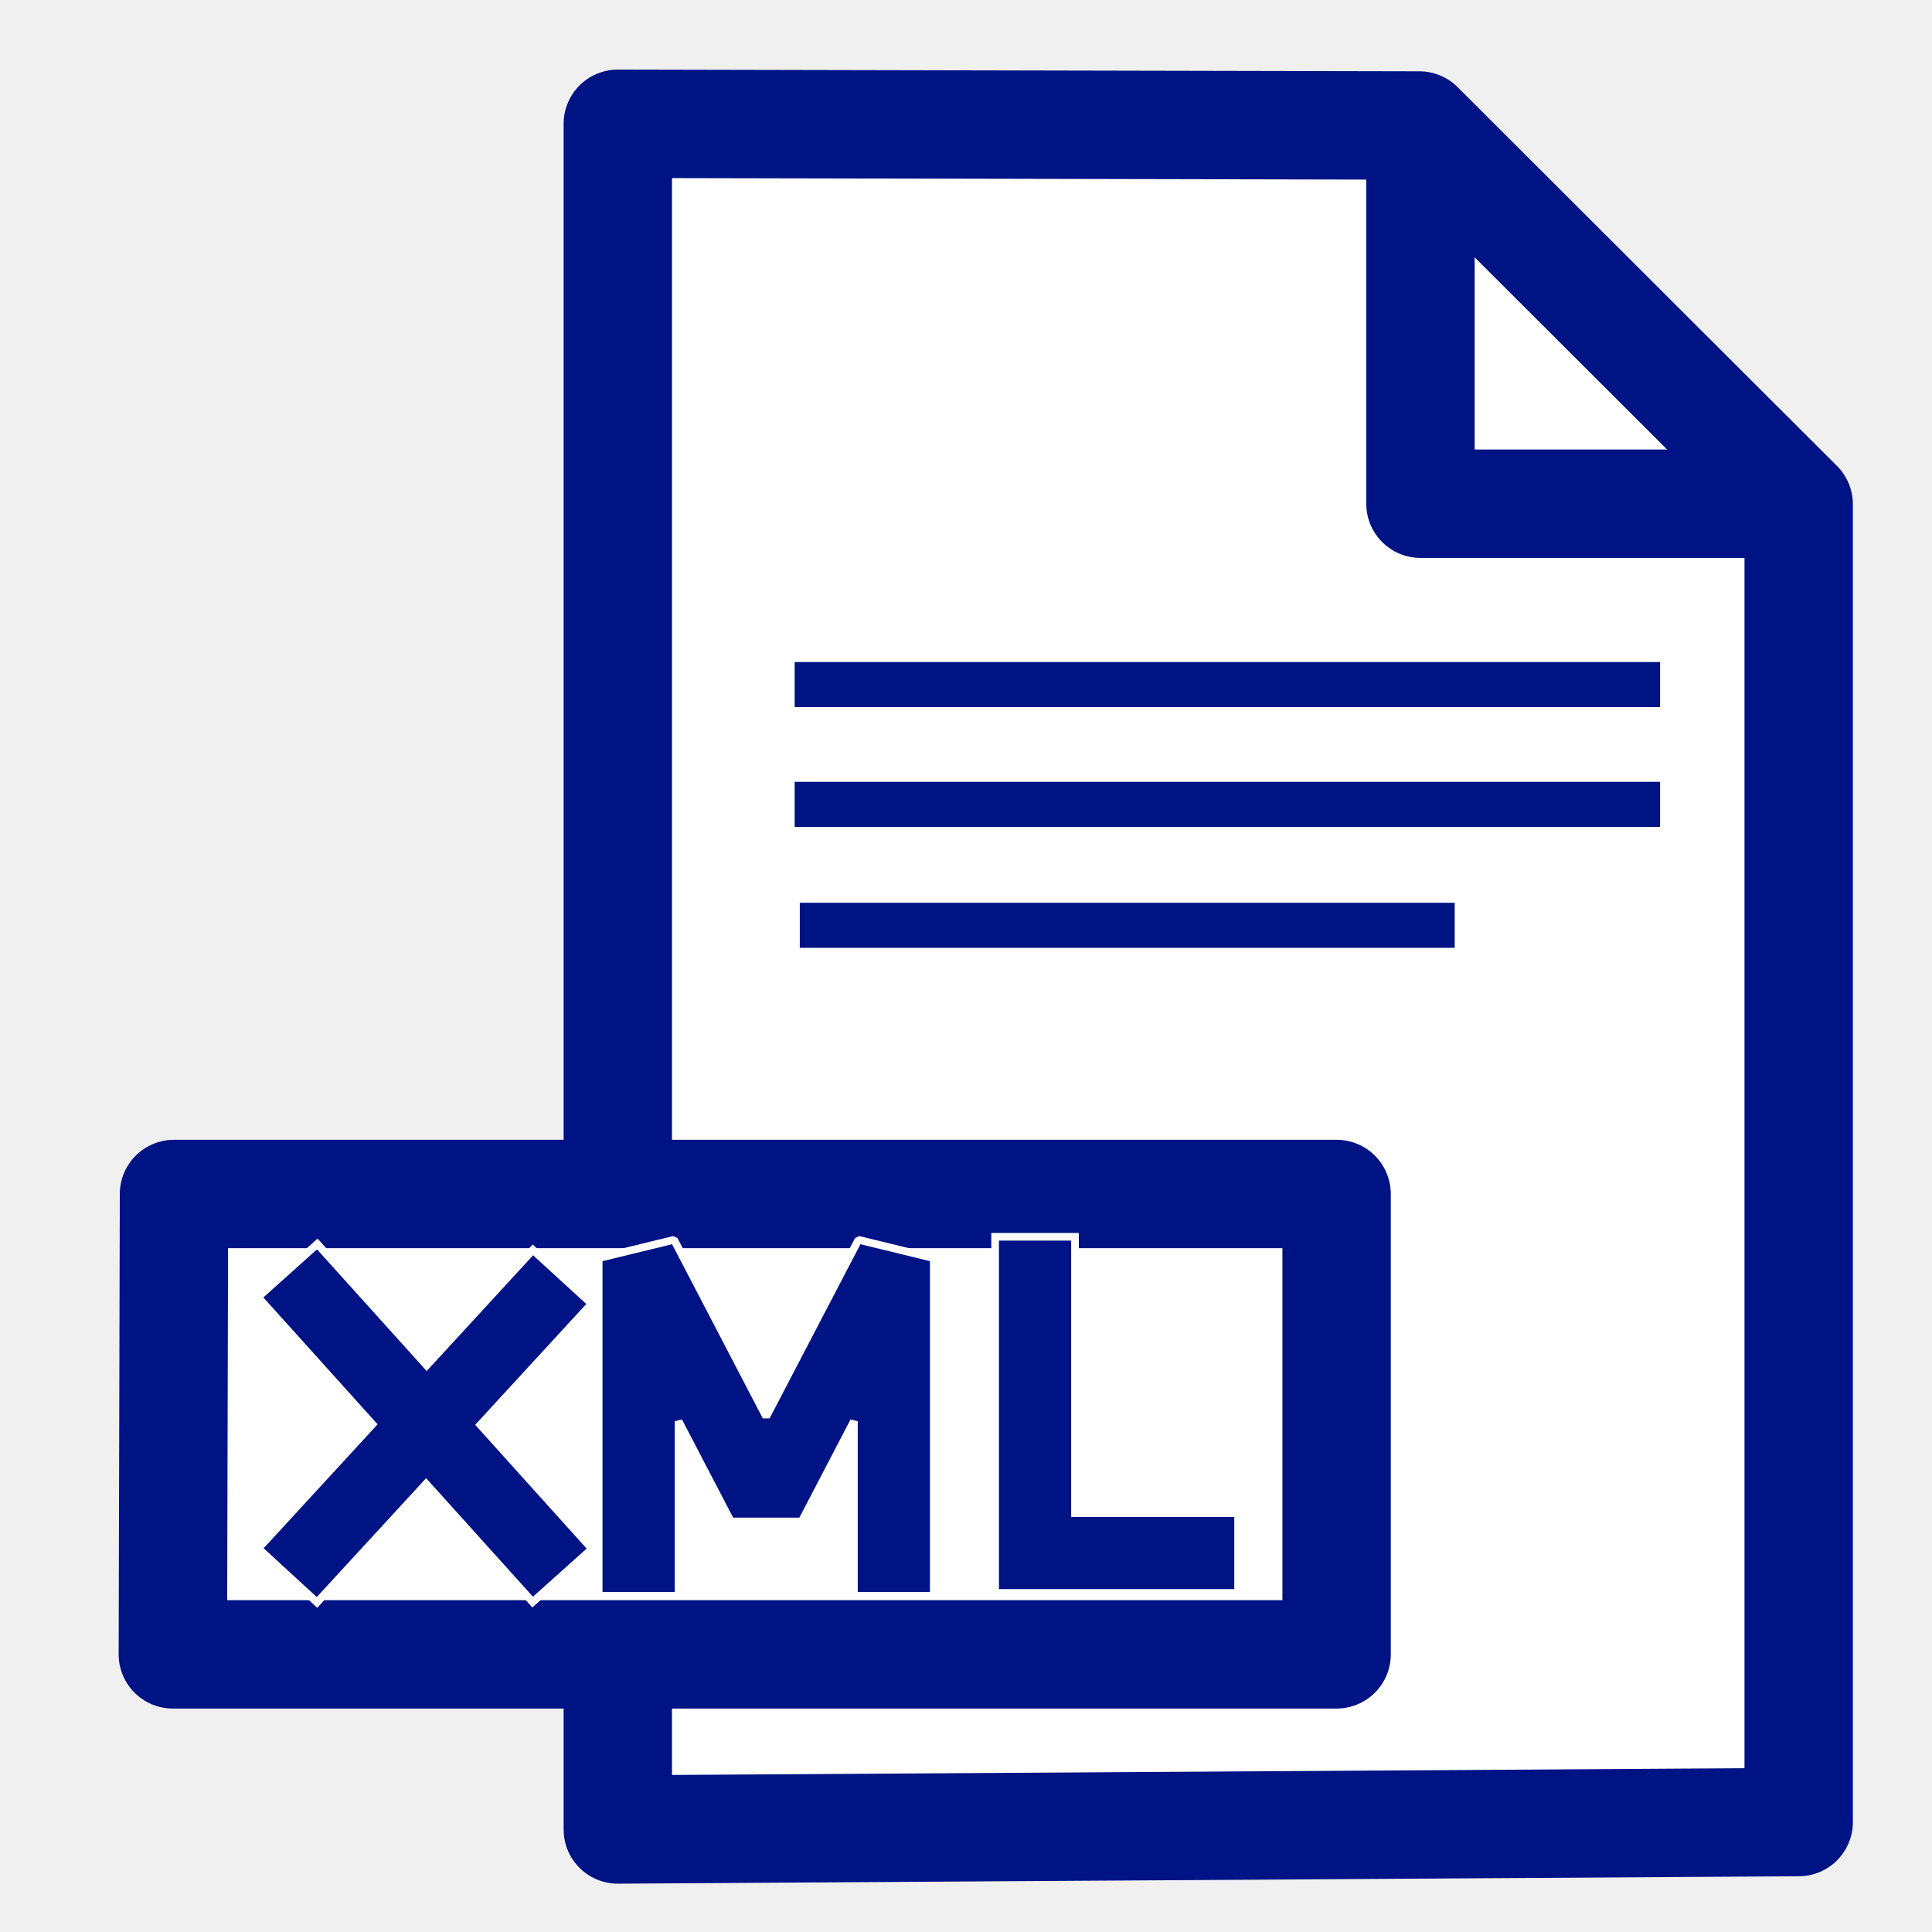
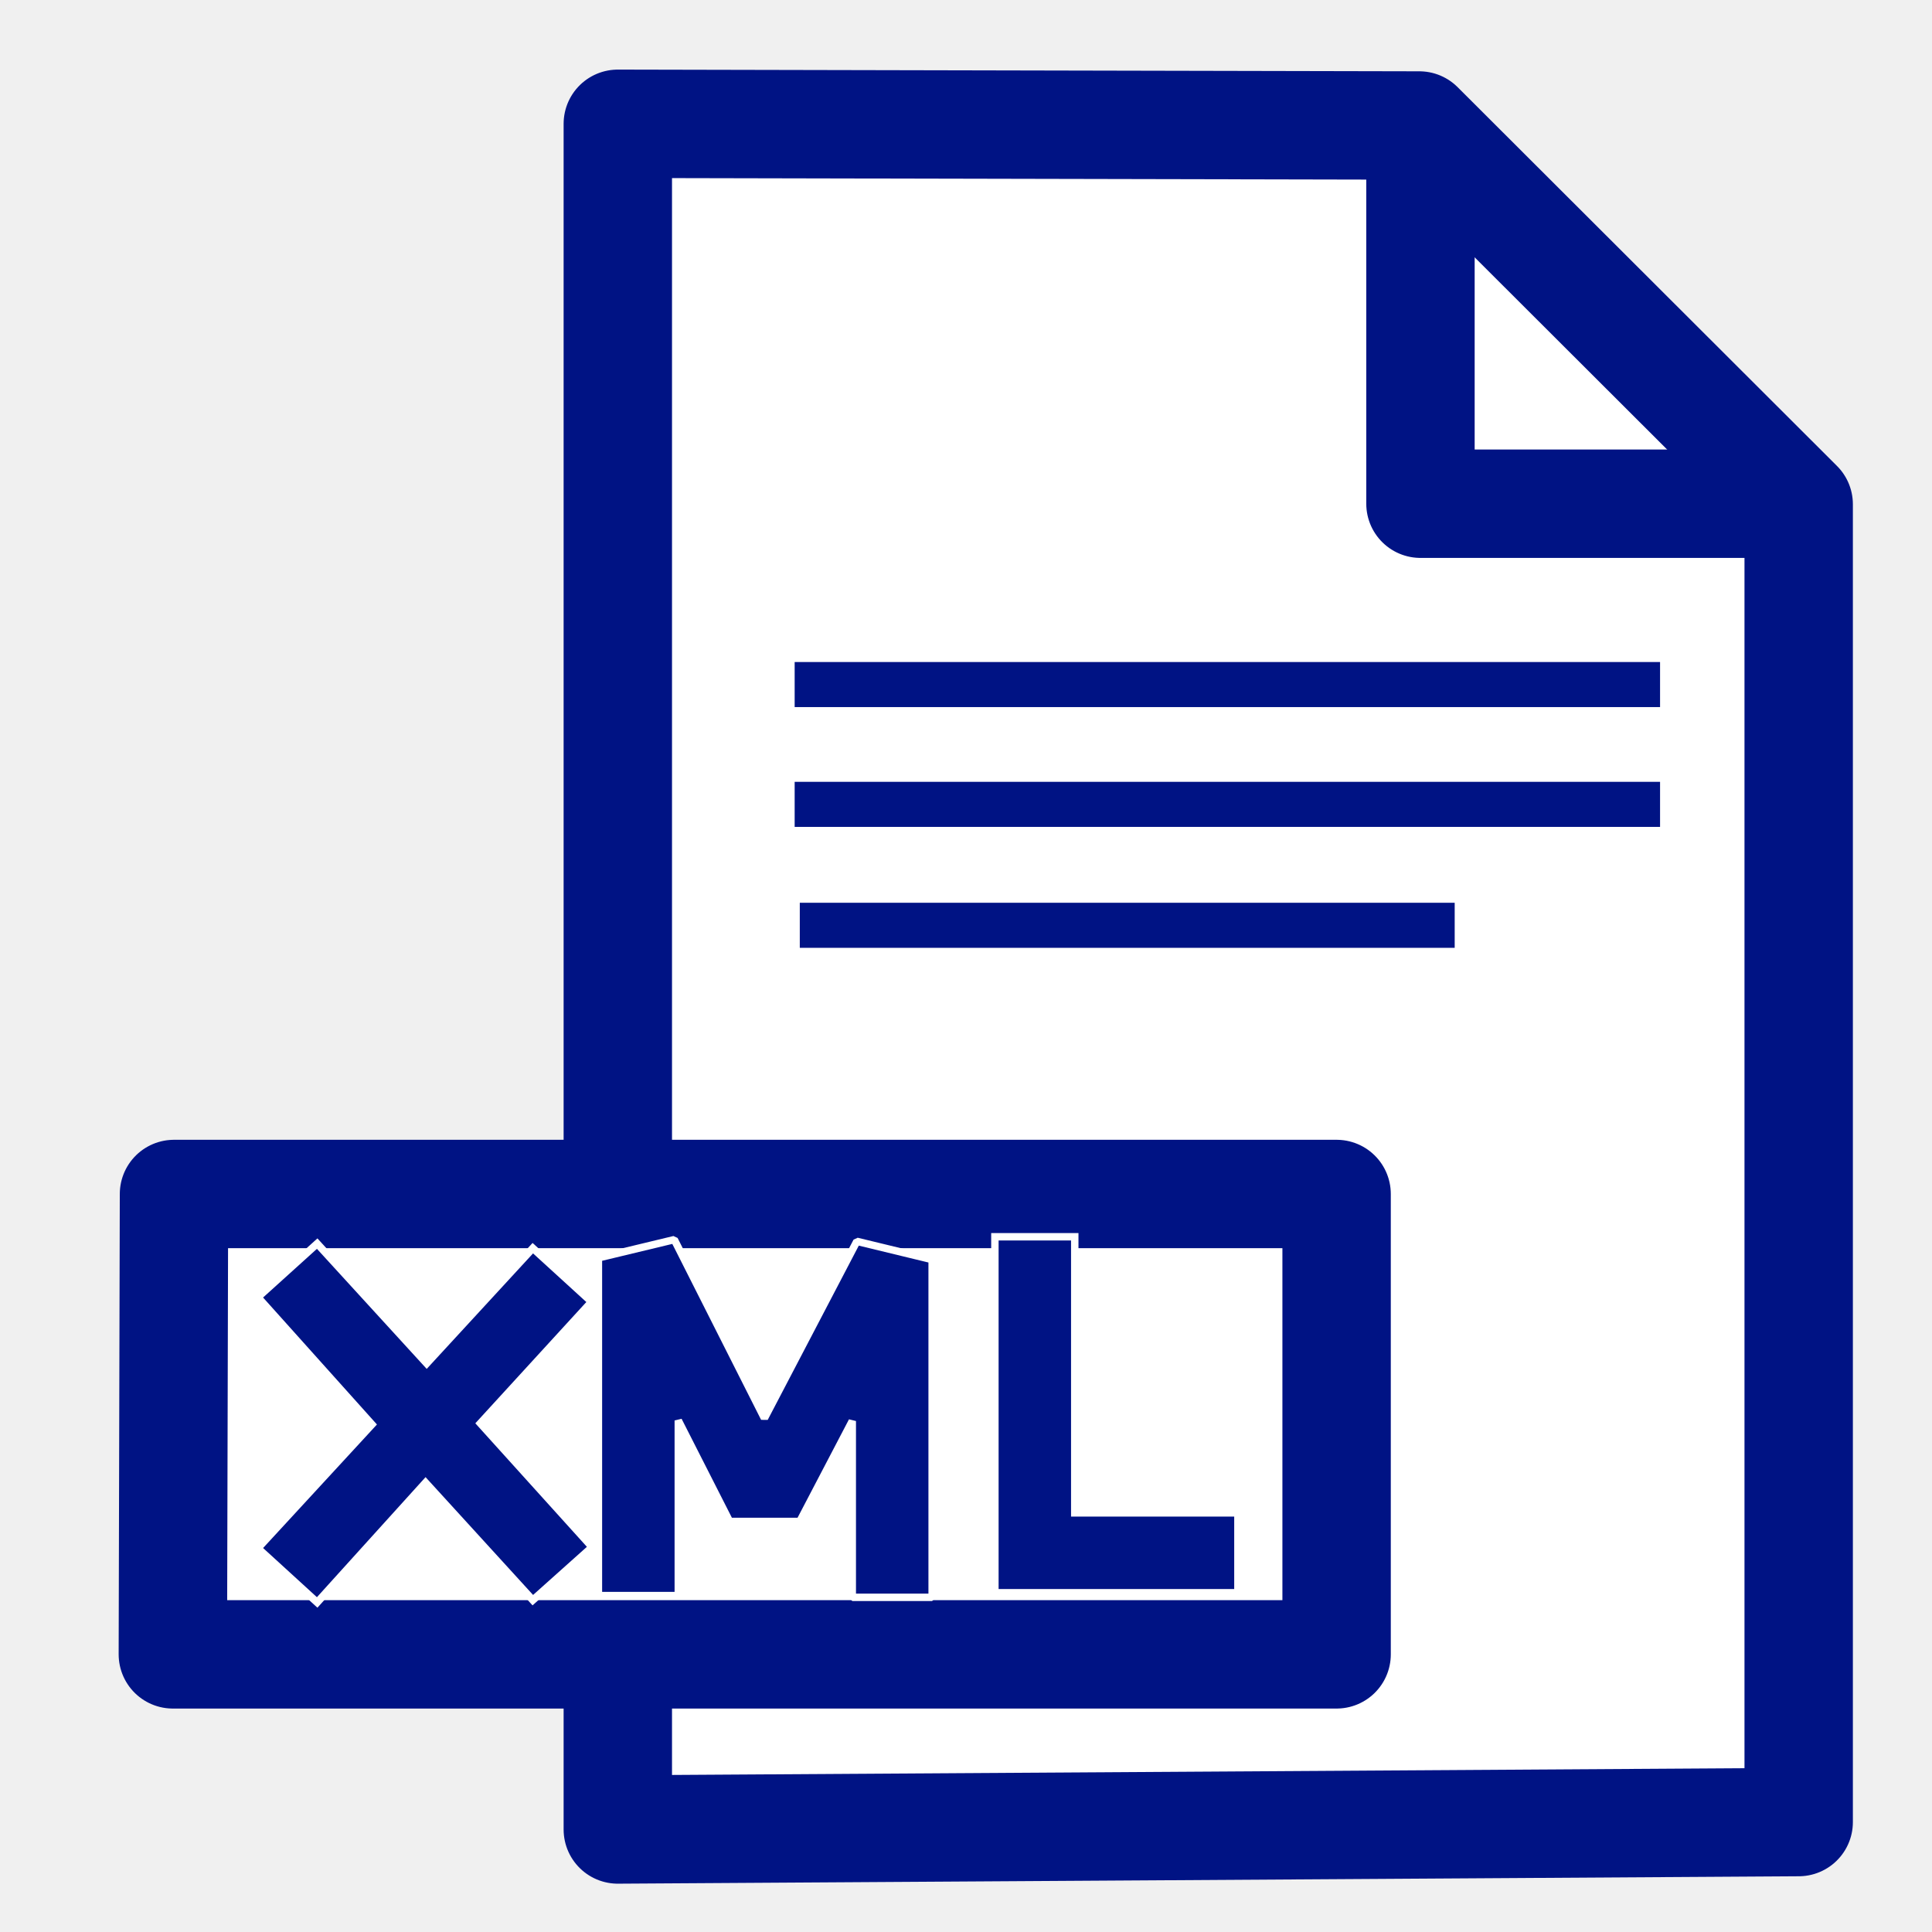
- <svg xmlns="http://www.w3.org/2000/svg" width="128" height="128" viewBox="0 0 33.867 33.867" version="1.1" id="svg5285">
-   <defs id="defs5289" />
-   <path d="M10.83 2.17v29.9l20.7-.13V8.84L24.88 2.2z" class="f" fill="#fff" stroke="#001384" stroke-width="1.9" stroke-linejoin="round" id="path5271" style="stroke-width:1.9;stroke-miterlimit:4;stroke-dasharray:none" />
-   <path d="M24.9 2.2v6.63h6.62" class="f" fill="none" stroke="#001384" stroke-width="1.9" stroke-linejoin="round" id="path5273" />
-   <path class="f" d="M3.05 20.93h20.38V29H3.03z" fill="#fff" stroke="#001384" stroke-width="1.9" stroke-linejoin="round" id="path5275" />
-   <path d="M13.93 12H29.1m-15.17 2.1H29.1m-15.08 2.12H25.5" fill="#001384" stroke="#001384" stroke-width=".79" id="path5283" />
-   <path style="color:#000000;font-style:normal;font-variant:normal;font-weight:normal;font-stretch:normal;font-size:medium;line-height:normal;font-family:sans-serif;font-variant-ligatures:normal;font-variant-position:normal;font-variant-caps:normal;font-variant-numeric:normal;font-variant-alternates:normal;font-feature-settings:normal;text-indent:0;text-align:start;text-decoration:none;text-decoration-line:none;text-decoration-style:solid;text-decoration-color:#000000;letter-spacing:normal;word-spacing:normal;text-transform:none;writing-mode:lr-tb;direction:ltr;text-orientation:mixed;dominant-baseline:auto;baseline-shift:baseline;text-anchor:start;white-space:normal;shape-padding:0;clip-rule:nonzero;display:inline;overflow:visible;visibility:visible;opacity:1;isolation:auto;mix-blend-mode:normal;color-interpolation:sRGB;color-interpolation-filters:linearRGB;solid-color:#000000;solid-opacity:1;vector-effect:none;fill:#001384;fill-opacity:1;fill-rule:nonzero;stroke:#ffffff;stroke-width:0.134;stroke-linecap:butt;stroke-linejoin:miter;stroke-miterlimit:4;stroke-dasharray:none;stroke-dashoffset:0;stroke-opacity:1;color-rendering:auto;image-rendering:auto;shape-rendering:auto;text-rendering:auto;enable-background:accumulate" d="m 5.562,21.806 -1.04,0.933 2.007,2.228 -2.002,2.177 1.03,0.946 L 7.469,26.011 9.337,28.084 10.378,27.151 8.42,24.977 10.372,22.854 9.341,21.91 7.48,23.934 Z" id="path5102" />
-   <path style="color:#000000;font-style:normal;font-variant:normal;font-weight:normal;font-stretch:normal;font-size:medium;line-height:normal;font-family:sans-serif;font-variant-ligatures:normal;font-variant-position:normal;font-variant-caps:normal;font-variant-numeric:normal;font-variant-alternates:normal;font-feature-settings:normal;text-indent:0;text-align:start;text-decoration:none;text-decoration-line:none;text-decoration-style:solid;text-decoration-color:#000000;letter-spacing:normal;word-spacing:normal;text-transform:none;writing-mode:lr-tb;direction:ltr;text-orientation:mixed;dominant-baseline:auto;baseline-shift:baseline;text-anchor:start;white-space:normal;shape-padding:0;clip-rule:nonzero;display:inline;overflow:visible;visibility:visible;opacity:1;isolation:auto;mix-blend-mode:normal;color-interpolation:sRGB;color-interpolation-filters:linearRGB;solid-color:#000000;solid-opacity:1;vector-effect:none;fill:#001384;fill-opacity:1;fill-rule:nonzero;stroke:#ffffff;stroke-width:0.134;stroke-linecap:butt;stroke-linejoin:bevel;stroke-miterlimit:4;stroke-dasharray:none;stroke-dashoffset:0;stroke-opacity:1;color-rendering:auto;image-rendering:auto;shape-rendering:auto;text-rendering:auto;enable-background:accumulate" d="m 11.816,21.733 -1.321,0.322 v 5.918 h 1.4 v -3.06 l 0.916,1.757 h 1.242 l 0.916,-1.757 v 3.06 h 1.4 v -5.918 l -1.321,-0.322 -1.617,3.1 z" id="path4488" />
-   <path style="color:#000000;font-style:normal;font-variant:normal;font-weight:normal;font-stretch:normal;font-size:medium;line-height:normal;font-family:sans-serif;font-variant-ligatures:normal;font-variant-position:normal;font-variant-caps:normal;font-variant-numeric:normal;font-variant-alternates:normal;font-feature-settings:normal;text-indent:0;text-align:start;text-decoration:none;text-decoration-line:none;text-decoration-style:solid;text-decoration-color:#000000;letter-spacing:normal;word-spacing:normal;text-transform:none;writing-mode:lr-tb;direction:ltr;text-orientation:mixed;dominant-baseline:auto;baseline-shift:baseline;text-anchor:start;white-space:normal;shape-padding:0;clip-rule:nonzero;display:inline;overflow:visible;visibility:visible;opacity:1;isolation:auto;mix-blend-mode:normal;color-interpolation:sRGB;color-interpolation-filters:linearRGB;solid-color:#000000;solid-opacity:1;vector-effect:none;fill:#001384;fill-opacity:1;fill-rule:nonzero;stroke:#ffffff;stroke-width:0.134;stroke-linecap:butt;stroke-linejoin:miter;stroke-miterlimit:4;stroke-dasharray:none;stroke-dashoffset:0;stroke-opacity:1;color-rendering:auto;image-rendering:auto;shape-rendering:auto;text-rendering:auto;enable-background:accumulate" d="m 17.444,21.68 v 6.243 h 4.259 v -1.398 h -2.859 v -4.845 z" id="path4490" />
+ <svg xmlns="http://www.w3.org/2000/svg" width="128" height="128" viewBox="0 0 33.867 33.867">
+   <path d="M10.83 2.17v29.9l20.7-.13V8.84L24.88 2.2z" class="f" fill="#fff" stroke="#001384" stroke-width="1.9" stroke-linejoin="round" />
+   <path d="M24.9 2.2v6.63h6.62" class="f" fill="none" stroke="#001384" stroke-width="1.9" stroke-linejoin="round" />
+   <path class="f" d="M3.05 20.93h20.38V29H3.03z" fill="#fff" stroke="#001384" stroke-width="1.9" stroke-linejoin="round" />
+   <path d="M13.93 12H29.1m-15.17 2.1H29.1m-15.08 2.12H25.5" fill="#001384" stroke="#001384" stroke-width=".79" />
+   <path style="line-height:normal;font-variant-ligatures:normal;font-variant-position:normal;font-variant-caps:normal;font-variant-numeric:normal;font-variant-alternates:normal;font-feature-settings:normal;text-indent:0;text-align:start;text-decoration-line:none;text-decoration-style:solid;text-decoration-color:#000000;text-transform:none;text-orientation:mixed;shape-padding:0;isolation:auto;mix-blend-mode:normal" d="M5.56 21.8l-1.04.94 2 2.23-2 2.17 1.04.95 1.9-2.1 1.88 2.06 1.04-.93-1.96-2.17 1.95-2.13-1.03-.94-1.86 2.02z" color="#000" font-family="sans-serif" white-space="normal" overflow="visible" solid-color="#000000" fill="#001384" stroke="#fff" stroke-width=".13" />
+   <path style="line-height:normal;font-variant-ligatures:normal;font-variant-position:normal;font-variant-caps:normal;font-variant-numeric:normal;font-variant-alternates:normal;font-feature-settings:normal;text-indent:0;text-align:start;text-decoration-line:none;text-decoration-style:solid;text-decoration-color:#000000;text-transform:none;text-orientation:mixed;shape-padding:0;isolation:auto;mix-blend-mode:normal" d="M11.82 21.73l-1.33.32v5.92h1.4V24.9l.9 1.77h1.23l.92-1.76V28h1.4v-5.92l-1.32-.32-1.62 3.1z" color="#000" font-family="sans-serif" white-space="normal" overflow="visible" solid-color="#000000" fill="#001384" stroke="#fff" stroke-width=".13" stroke-linejoin="bevel" />
+   <path style="line-height:normal;font-variant-ligatures:normal;font-variant-position:normal;font-variant-caps:normal;font-variant-numeric:normal;font-variant-alternates:normal;font-feature-settings:normal;text-indent:0;text-align:start;text-decoration-line:none;text-decoration-style:solid;text-decoration-color:#000000;text-transform:none;text-orientation:mixed;shape-padding:0;isolation:auto;mix-blend-mode:normal" d="M17.44 21.68v6.24h4.26v-1.4h-2.86v-4.84z" color="#000" font-family="sans-serif" white-space="normal" overflow="visible" solid-color="#000000" fill="#001384" stroke="#fff" stroke-width=".13" />
</svg>
